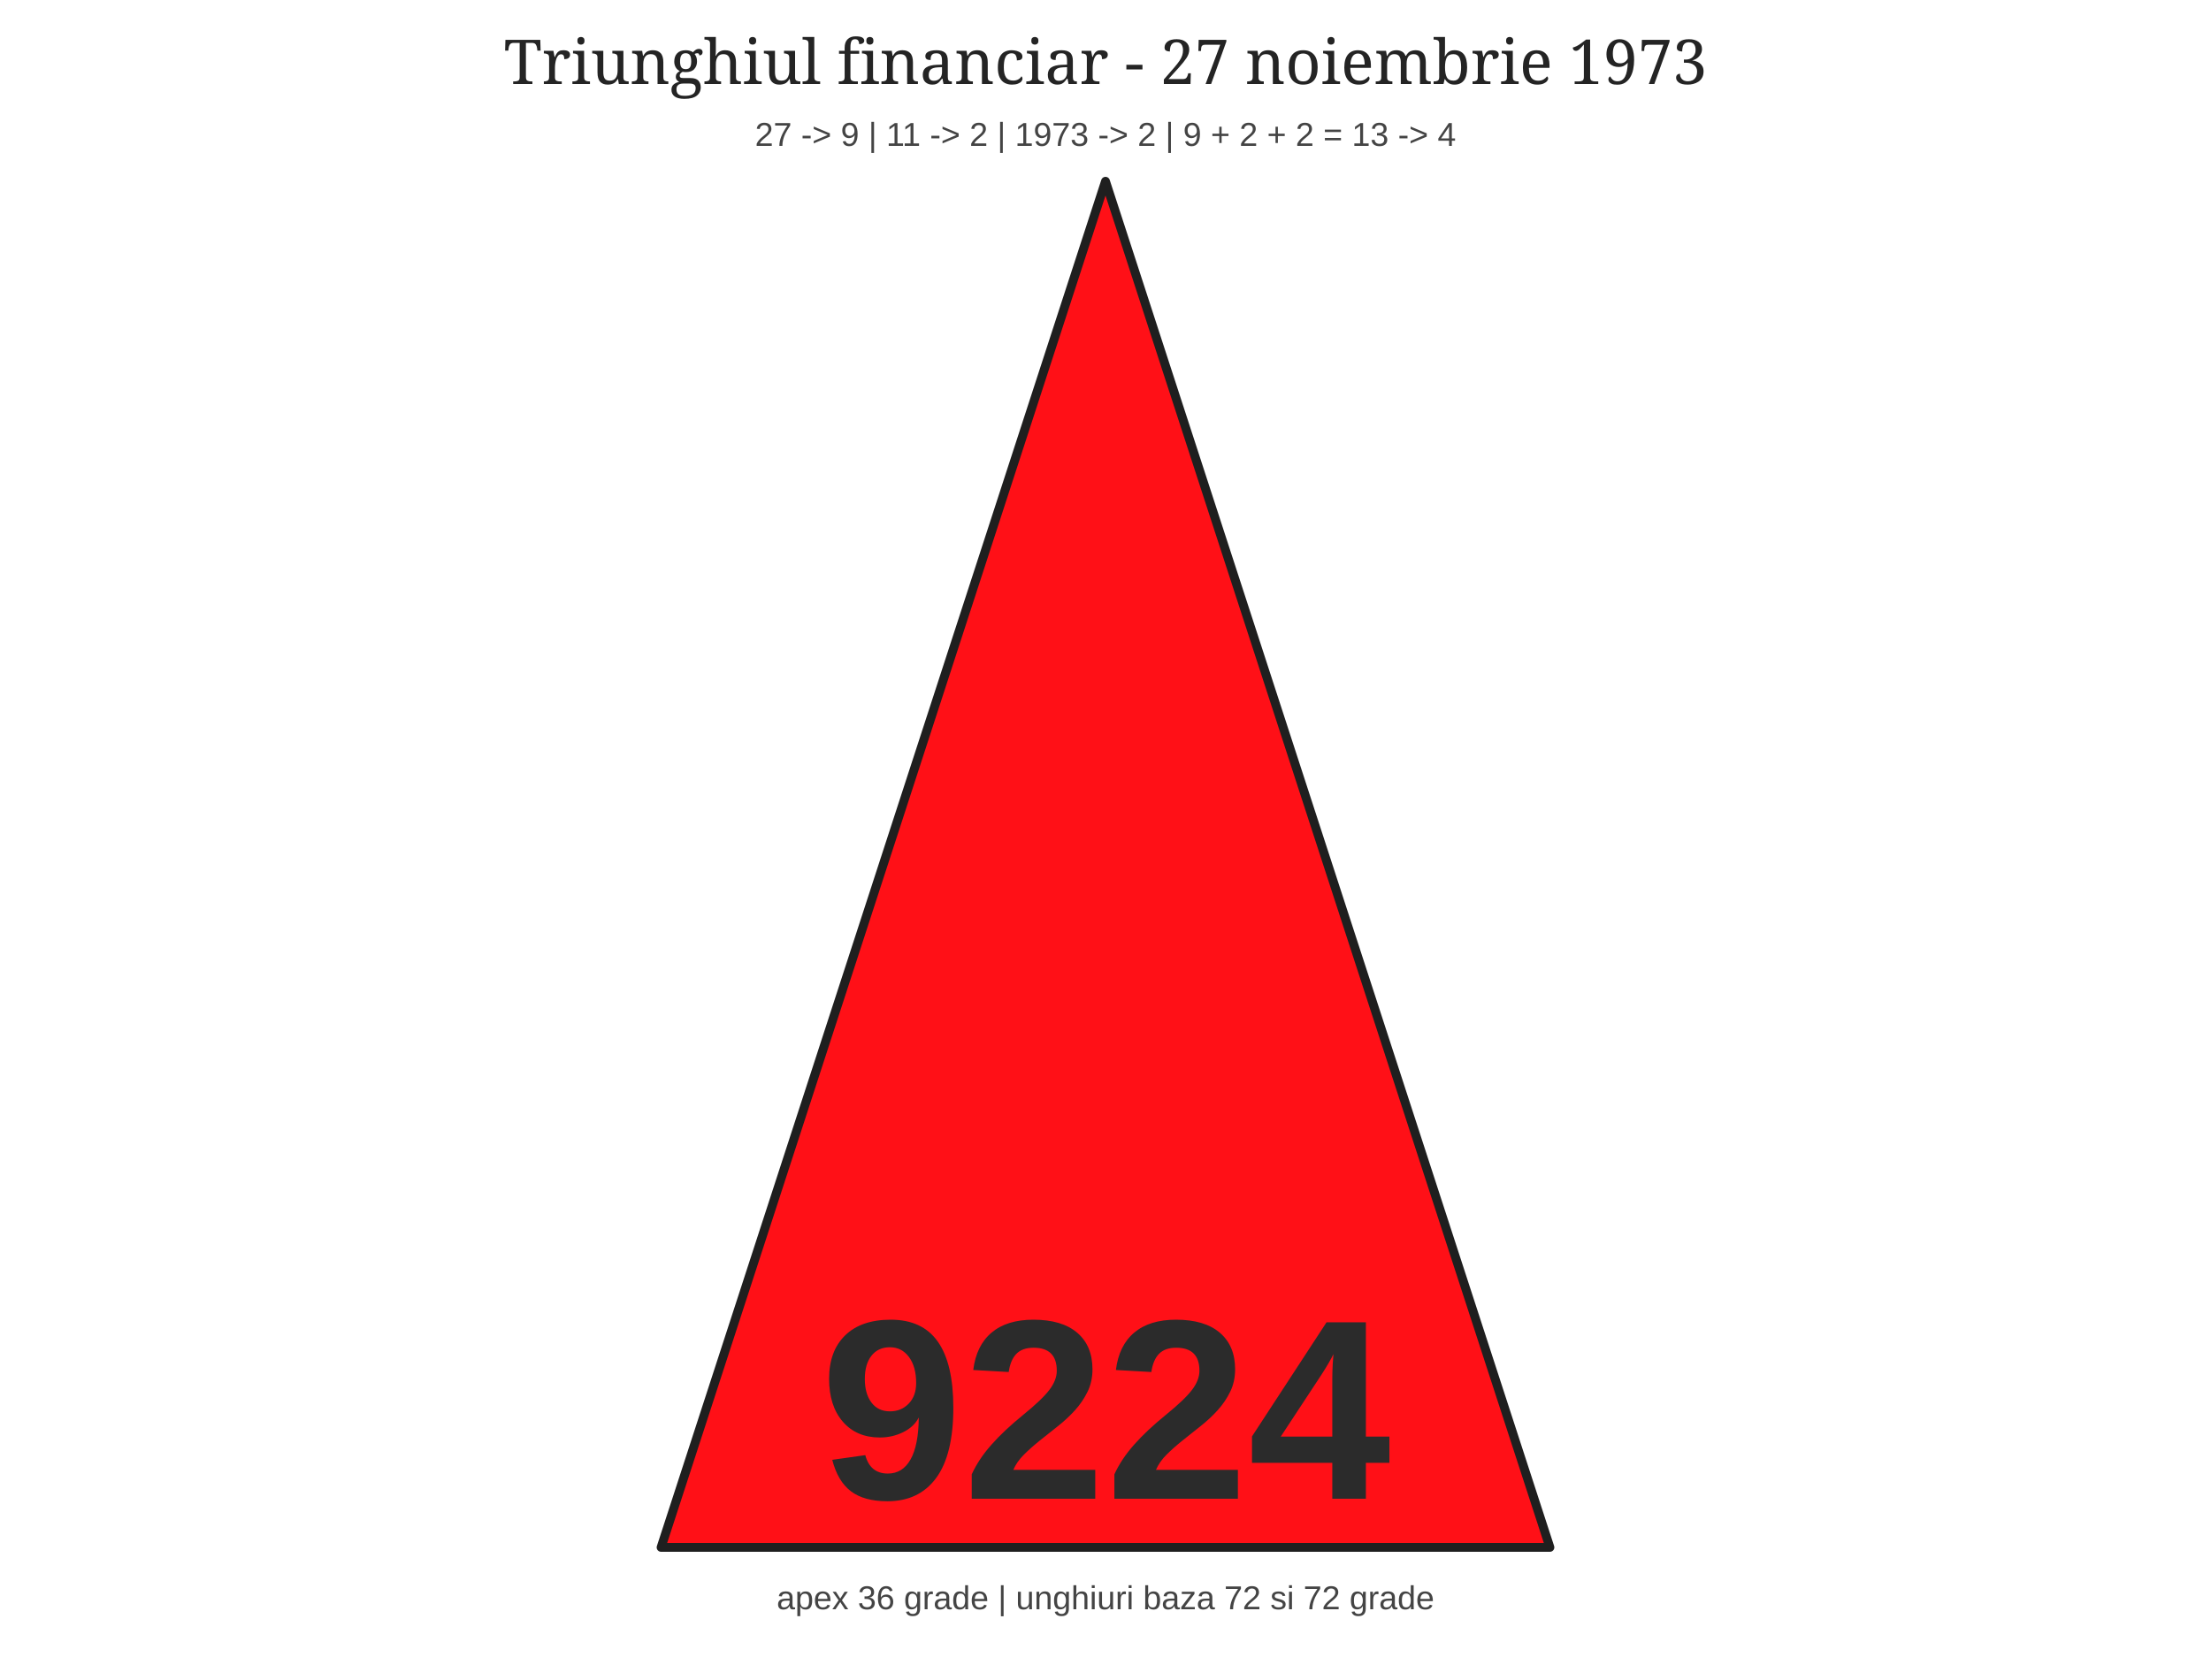
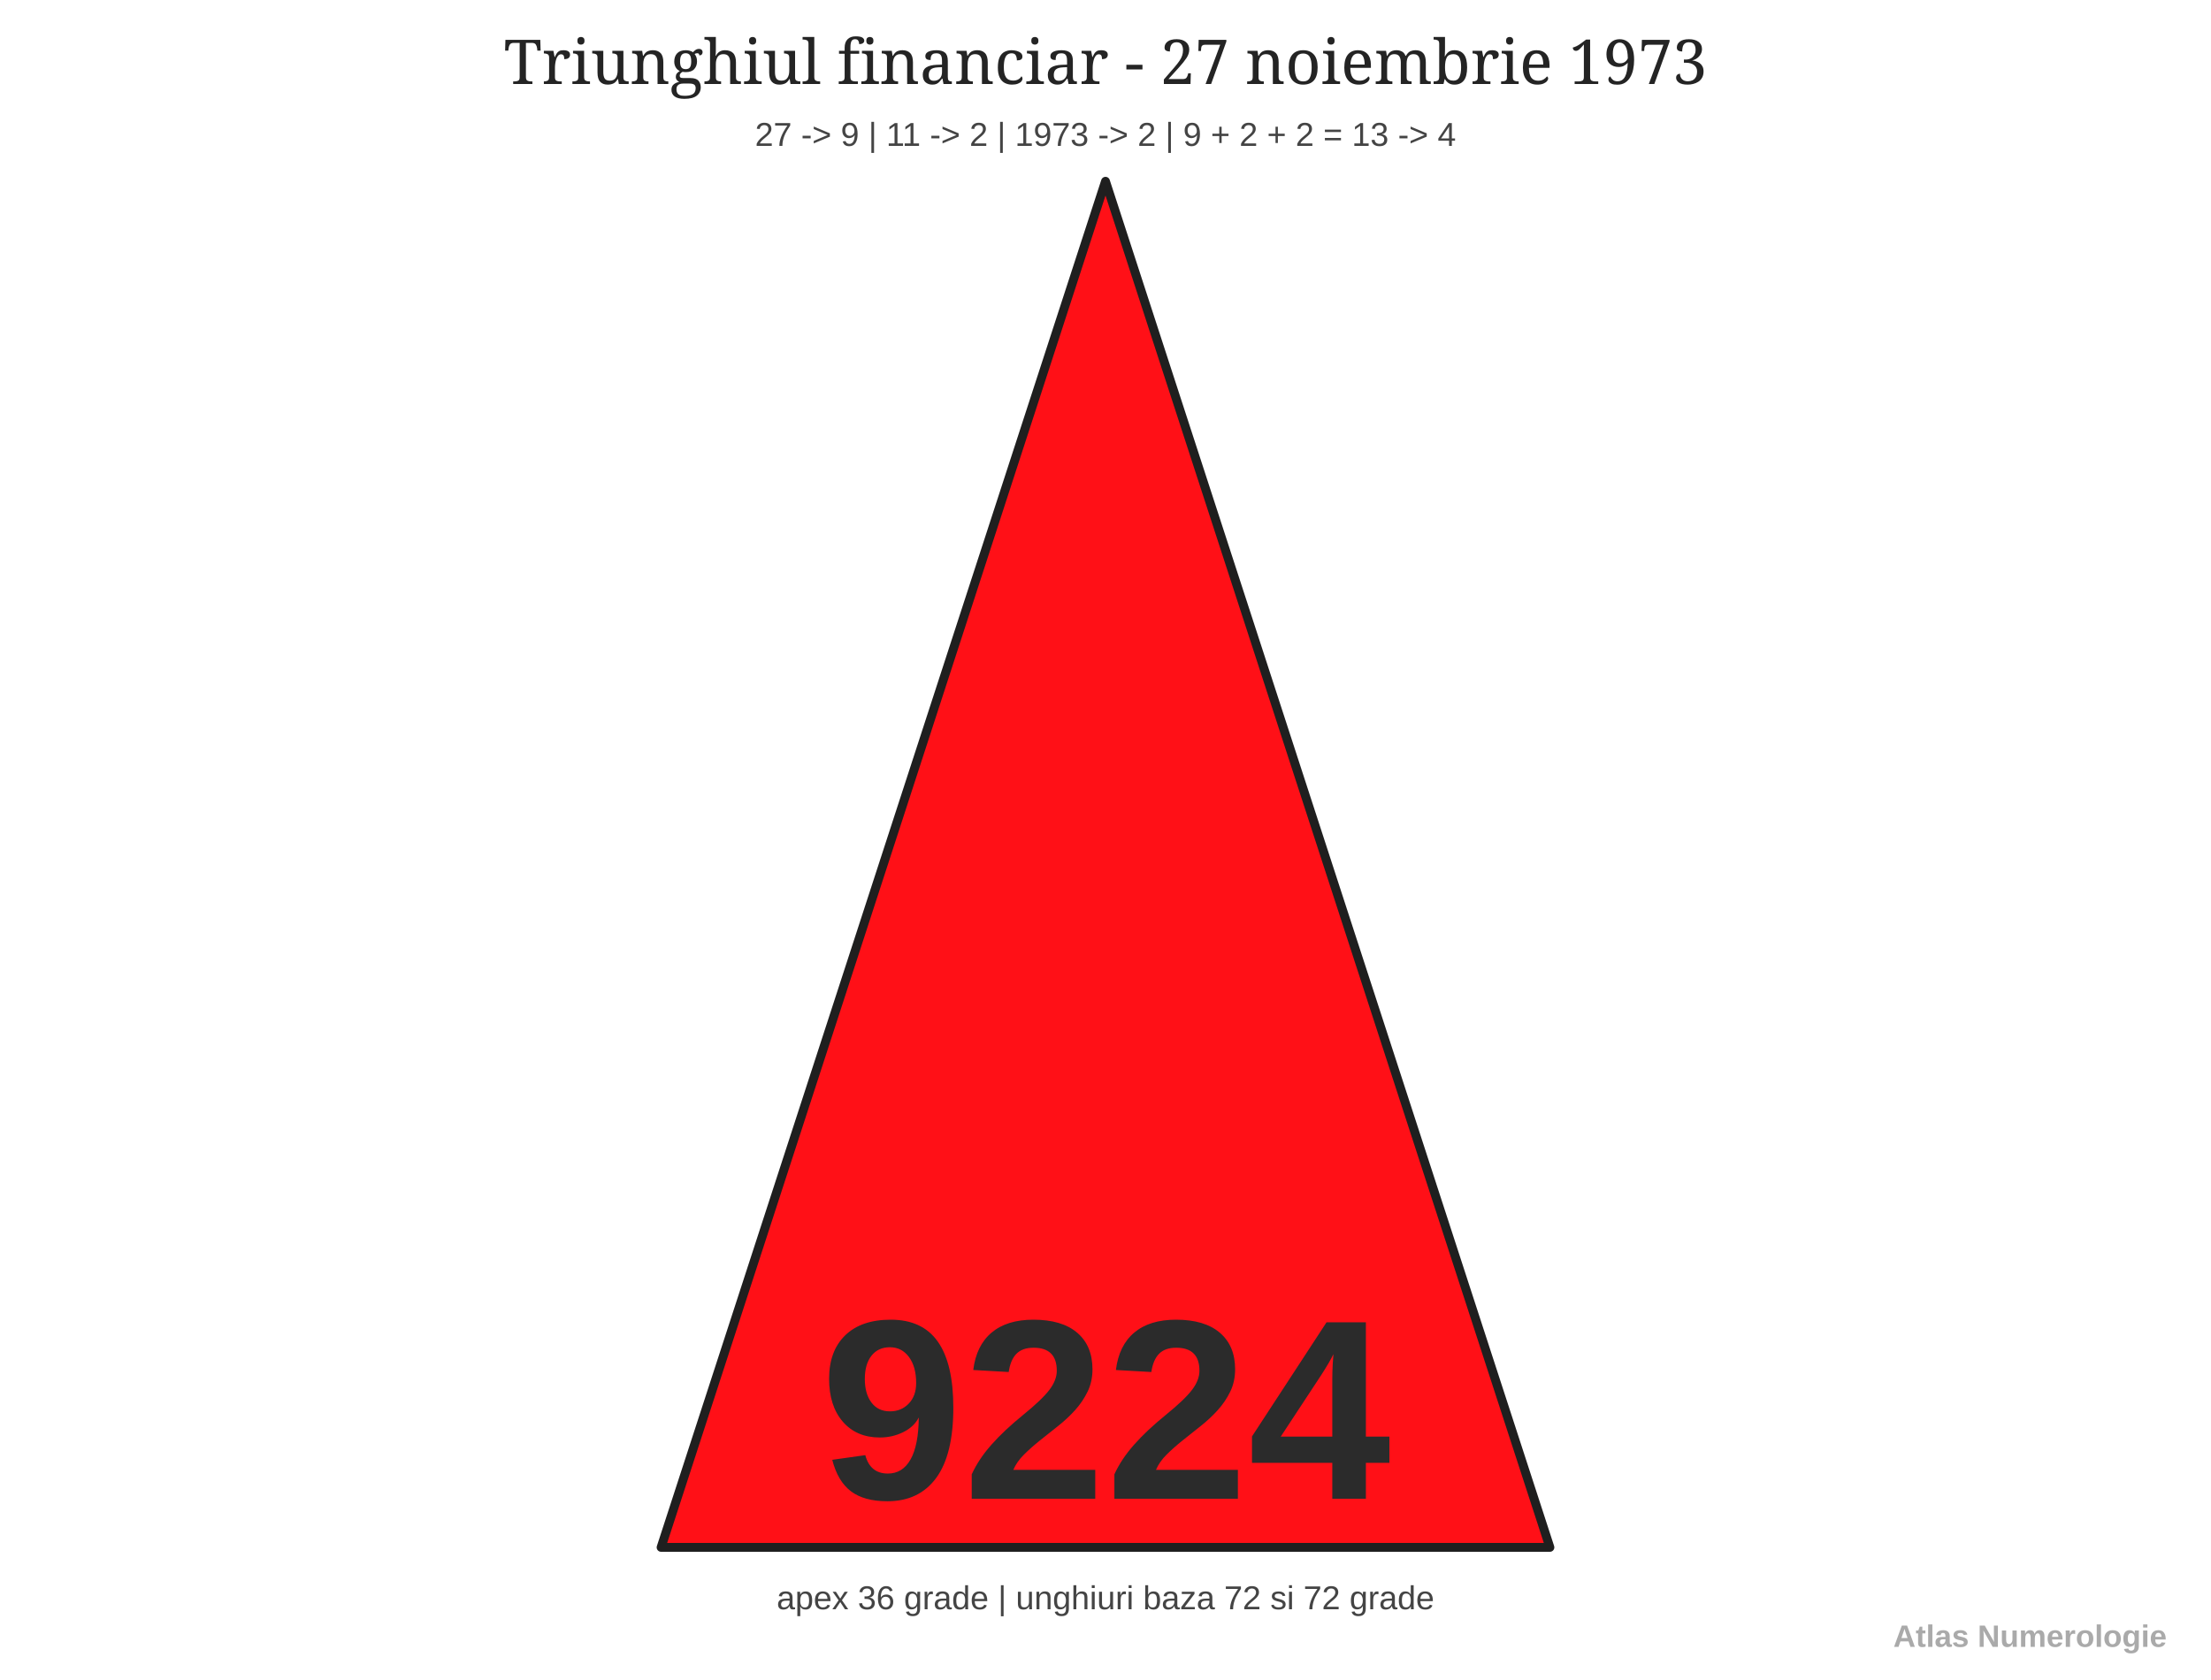
<svg xmlns="http://www.w3.org/2000/svg" width="1000" height="760" viewBox="0 0 1000 760">
  <rect width="1000" height="760" fill="#ffffff" />
  <text x="500" y="38" text-anchor="middle" font-family="Georgia, serif" font-size="28" fill="#242424">Triunghiul financiar - 27 noiembrie 1973</text>
  <text x="500" y="66" text-anchor="middle" font-family="Arial, sans-serif" font-size="15" fill="#444444">27 -&gt; 9 | 11 -&gt; 2 | 1973 -&gt; 2 | 9 + 2 + 2 = 13 -&gt; 4</text>
  <polygon points="500,82 299,700 701,700" fill="#ff1017" stroke="#1f1f1f" stroke-width="4" stroke-linejoin="round" />
  <text x="500" y="678" text-anchor="middle" font-family="Arial Black, Arial, sans-serif" font-size="116" font-weight="900" fill="#2b2b2b">9224</text>
  <text x="500" y="728" text-anchor="middle" font-family="Arial, sans-serif" font-size="15" fill="#444444">apex 36 grade | unghiuri baza 72 si 72 grade</text>
+   <text x="980" y="745" text-anchor="end" font-family="Arial, Helvetica, sans-serif" font-size="14" fill="#aaa" font-weight="800">Atlas Numerologie</text>
</svg>
